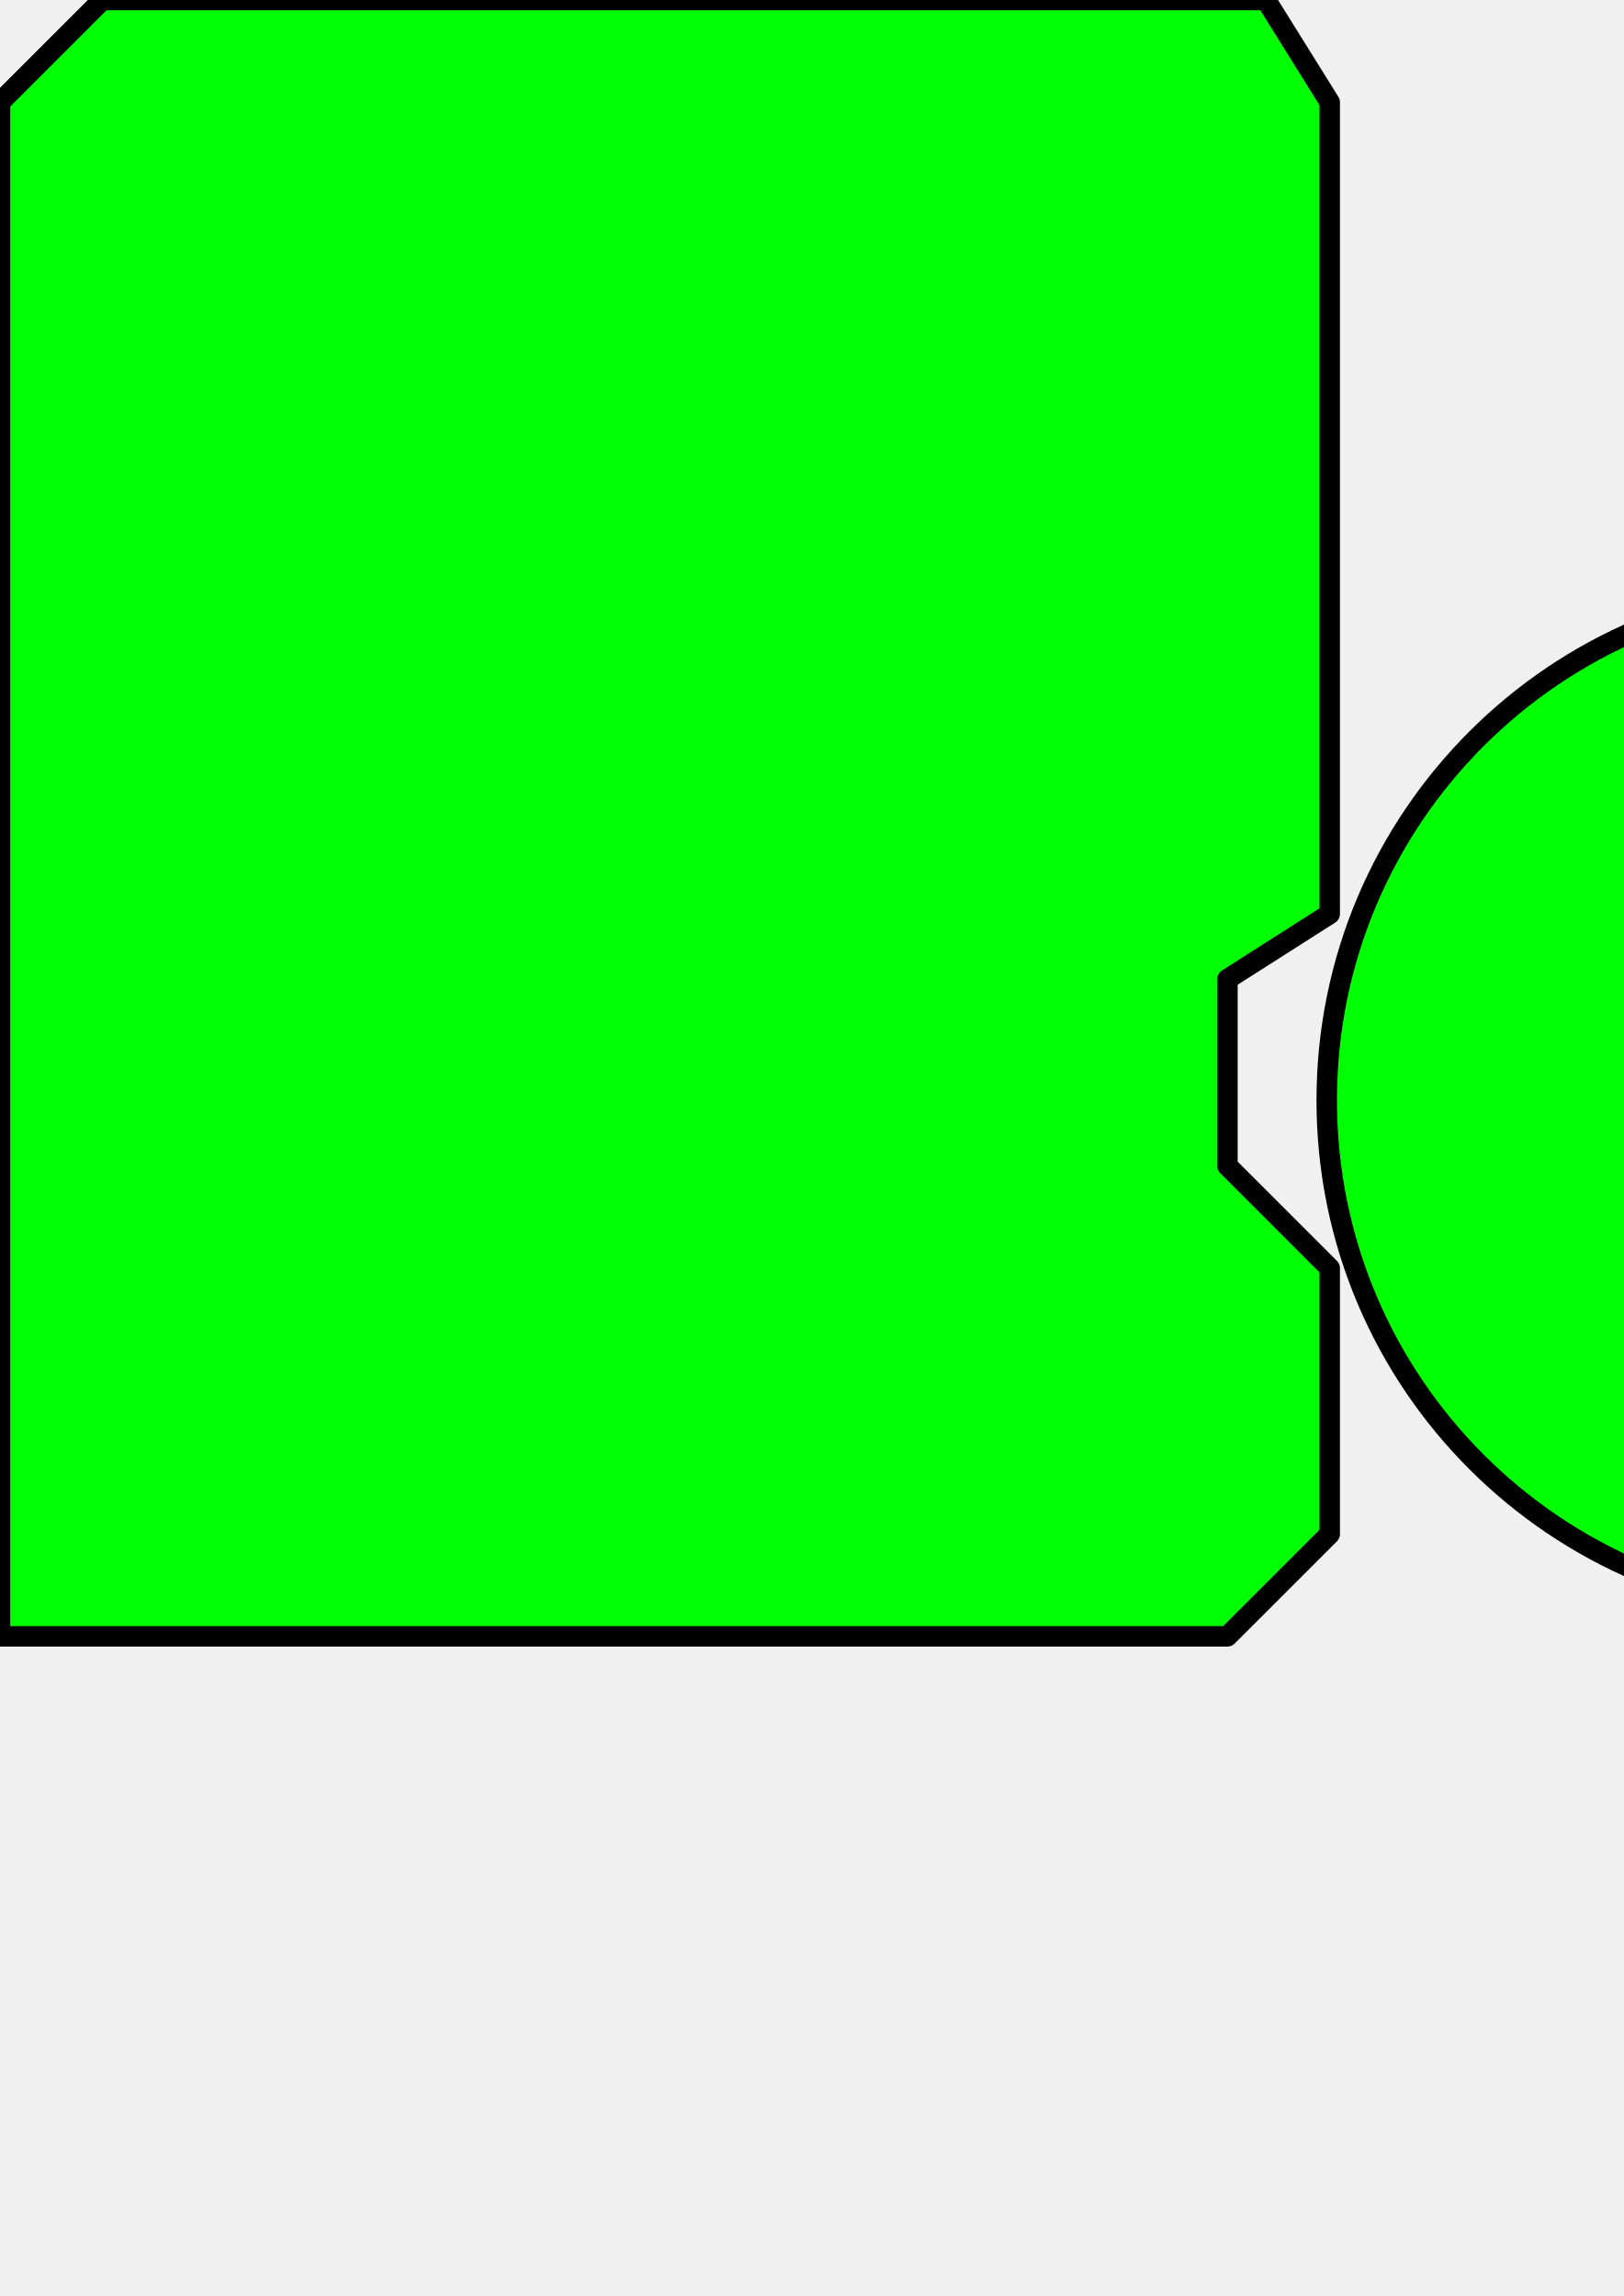
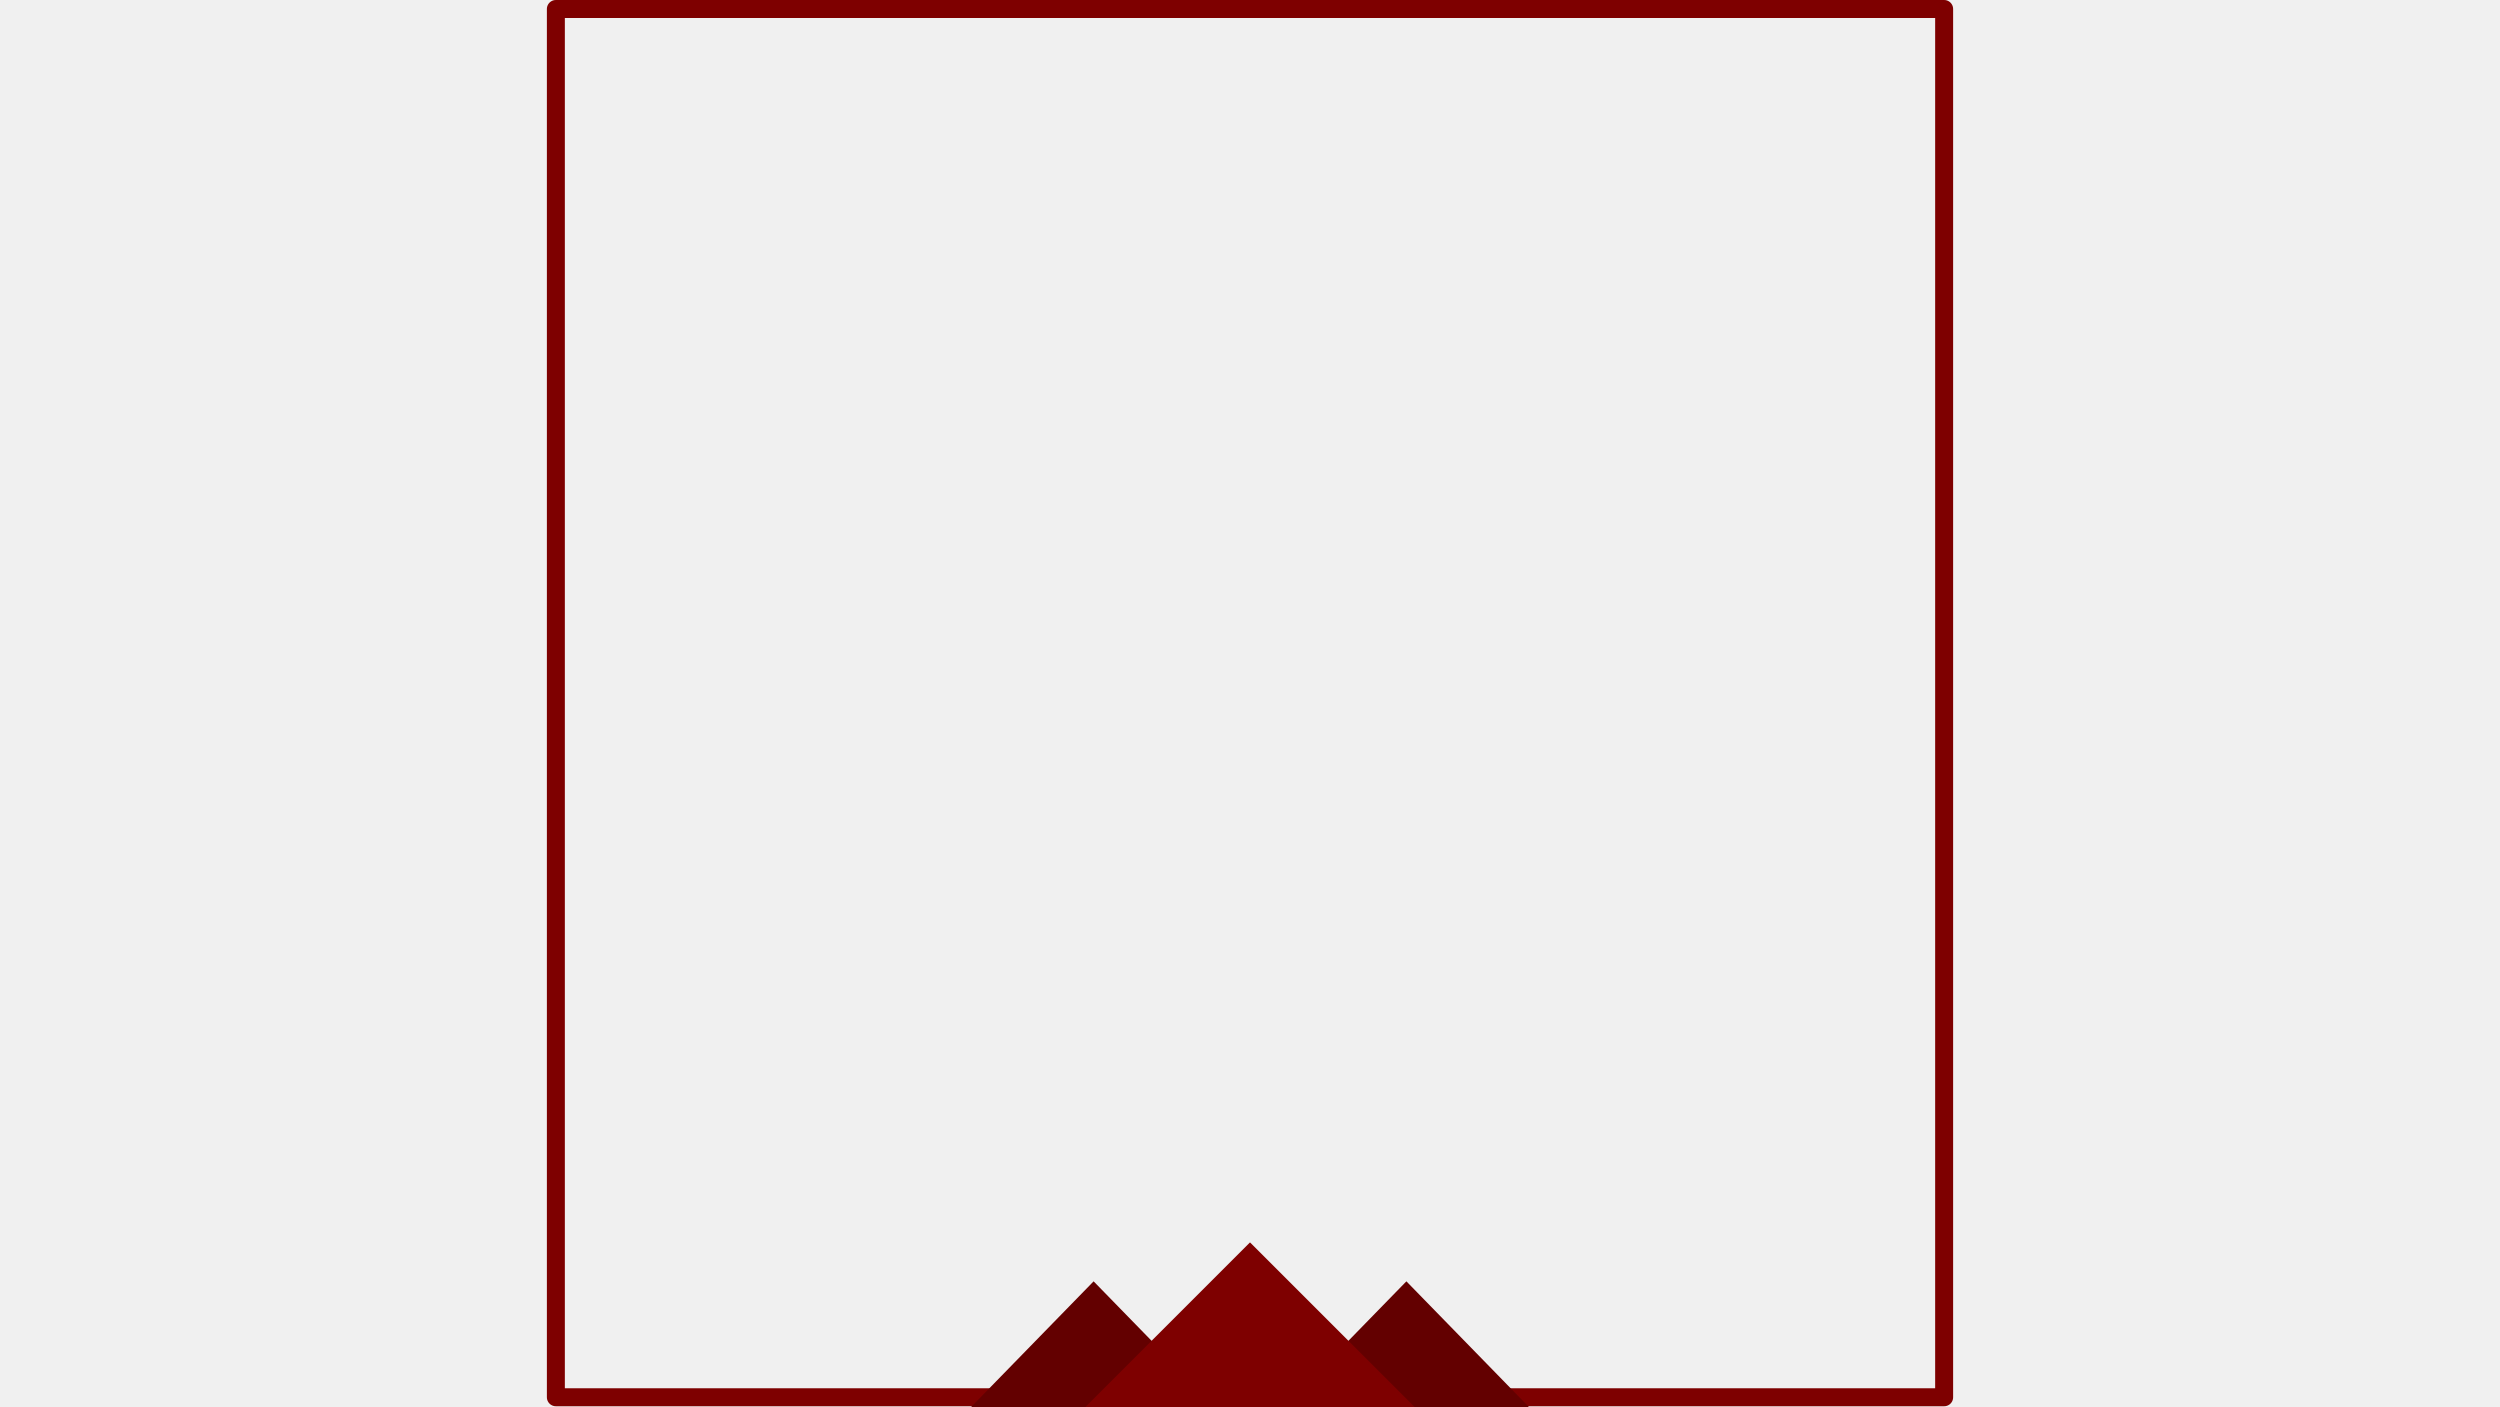
- <svg xmlns="http://www.w3.org/2000/svg" width="793.701" height="1122.52" viewBox="0 0 210 297" version="1.1" id="svg5">
+ <svg xmlns="http://www.w3.org/2000/svg" width="1920" height="1080" viewBox="0 0 508 285.75" version="1.1" id="svg5">
  <defs id="defs2" />
-   <g id="layer1">
-     <path style="display:none;fill:#000002;fill-opacity:1;stroke:none;stroke-width:2.646;stroke-linejoin:round;stroke-dasharray:none;stroke-opacity:1" d="M 159.723,137.887 V 27.775 l -5.305,11.494 v 98.617 z" id="path931" />
-     <circle style="fill:#00ff02;fill-opacity:1;stroke-width:0.288;stroke-linejoin:round" id="path254" cx="237.736" cy="142.335" r="66.146" />
-     <circle style="fill:none;stroke:#000000;stroke-width:2.646;stroke-linejoin:round;stroke-dasharray:none;stroke-opacity:1" id="circle315" cx="237.736" cy="142.335" r="66.146" />
-     <path style="display:inline;fill:#00ff02;fill-opacity:1;stroke:none;stroke-width:2.646;stroke-linejoin:round;stroke-dasharray:none;stroke-opacity:1" d="M 171.979,118.221 158.75,126.655 v 24.158 l 13.229,13.229 V 198.438 L 158.75,211.667 H 0 V 13.229 L 13.229,0 H 163.733 l 8.246,13.229 z" id="path1246" />
-     <path style="display:inline;fill:none;fill-opacity:1;stroke:#000000;stroke-width:2.646;stroke-linejoin:round;stroke-dasharray:none;stroke-opacity:1" d="M 171.979,118.221 158.75,126.655 v 24.158 l 13.229,13.229 v 34.396 L 158.75,211.667 H 0 V 13.229 L 13.229,0 H 163.733 l 8.246,13.229 z" id="path1256" />
-     <path style="fill:none;fill-opacity:1;stroke:#000000;stroke-width:2.646;stroke-linejoin:round;stroke-dasharray:none;stroke-opacity:1" d="m -88.622,-114.444 34.783,-0.125 L 0,-26.458 -26.458,0 h -79.375 l -26.458,-26.458 z" id="path1321" />
+   <g id="g8266" transform="translate(283.4304,333.2517)">
+     <path id="rect244" style="display:inline;fill:none;fill-opacity:1;stroke:#7e0000;stroke-width:3.652;stroke-linejoin:round;stroke-dasharray:none;stroke-opacity:1" d="M -170.479,-331.426 H 111.618 V -49.328 H -170.479 Z" />
+     <rect style="display:none;fill:none;fill-opacity:1;stroke:#7e0000;stroke-width:5.292;stroke-linejoin:round;stroke-dasharray:none;stroke-opacity:1" id="rect9722" width="504.825" height="290.727" x="-281.843" y="-335.74" />
+     <circle style="display:none;fill:none;fill-opacity:1;stroke:#7e0000;stroke-width:4.667;stroke-linejoin:round;stroke-dasharray:none;stroke-opacity:1" id="path1077" cx="-29.43" cy="-190.377" r="140.541" />
+     <path id="path10409" style="fill:#630000;stroke-width:0.646;stroke-linejoin:round" d="m -61.208,-72.884 31.333,32.138 -31.333,32.138 -31.333,-32.138 z" />
+     <path id="path10413" style="fill:#630000;stroke-width:0.646;stroke-linejoin:round" d="M 2.347,-72.884 33.681,-40.746 2.347,-8.608 -28.986,-40.746 Z" />
+     <path id="path10411" style="fill:#7e0000;stroke-width:0.815;stroke-linejoin:round" d="m -29.43,-80.798 40.053,40.053 -40.053,40.053 -40.053,-40.053 z" />
+     <path id="rect298" style="fill:#ffffff;stroke-width:6.256;stroke-linejoin:round" d="m -18.482,120.777 h 508 v 285.75 H -18.482 Z" />
+     <path id="path1578" style="fill:#ffffff;stroke-width:4.692;stroke-linejoin:round" d="m -339.85,457.577 h 285.75 v 285.75 H -339.85 Z" />
+     <circle style="fill:#ffffff;fill-opacity:1;stroke-width:6.604;stroke-linejoin:round" id="path1686" cx="-393.861" cy="283.5" r="142.875" />
  </g>
</svg>
